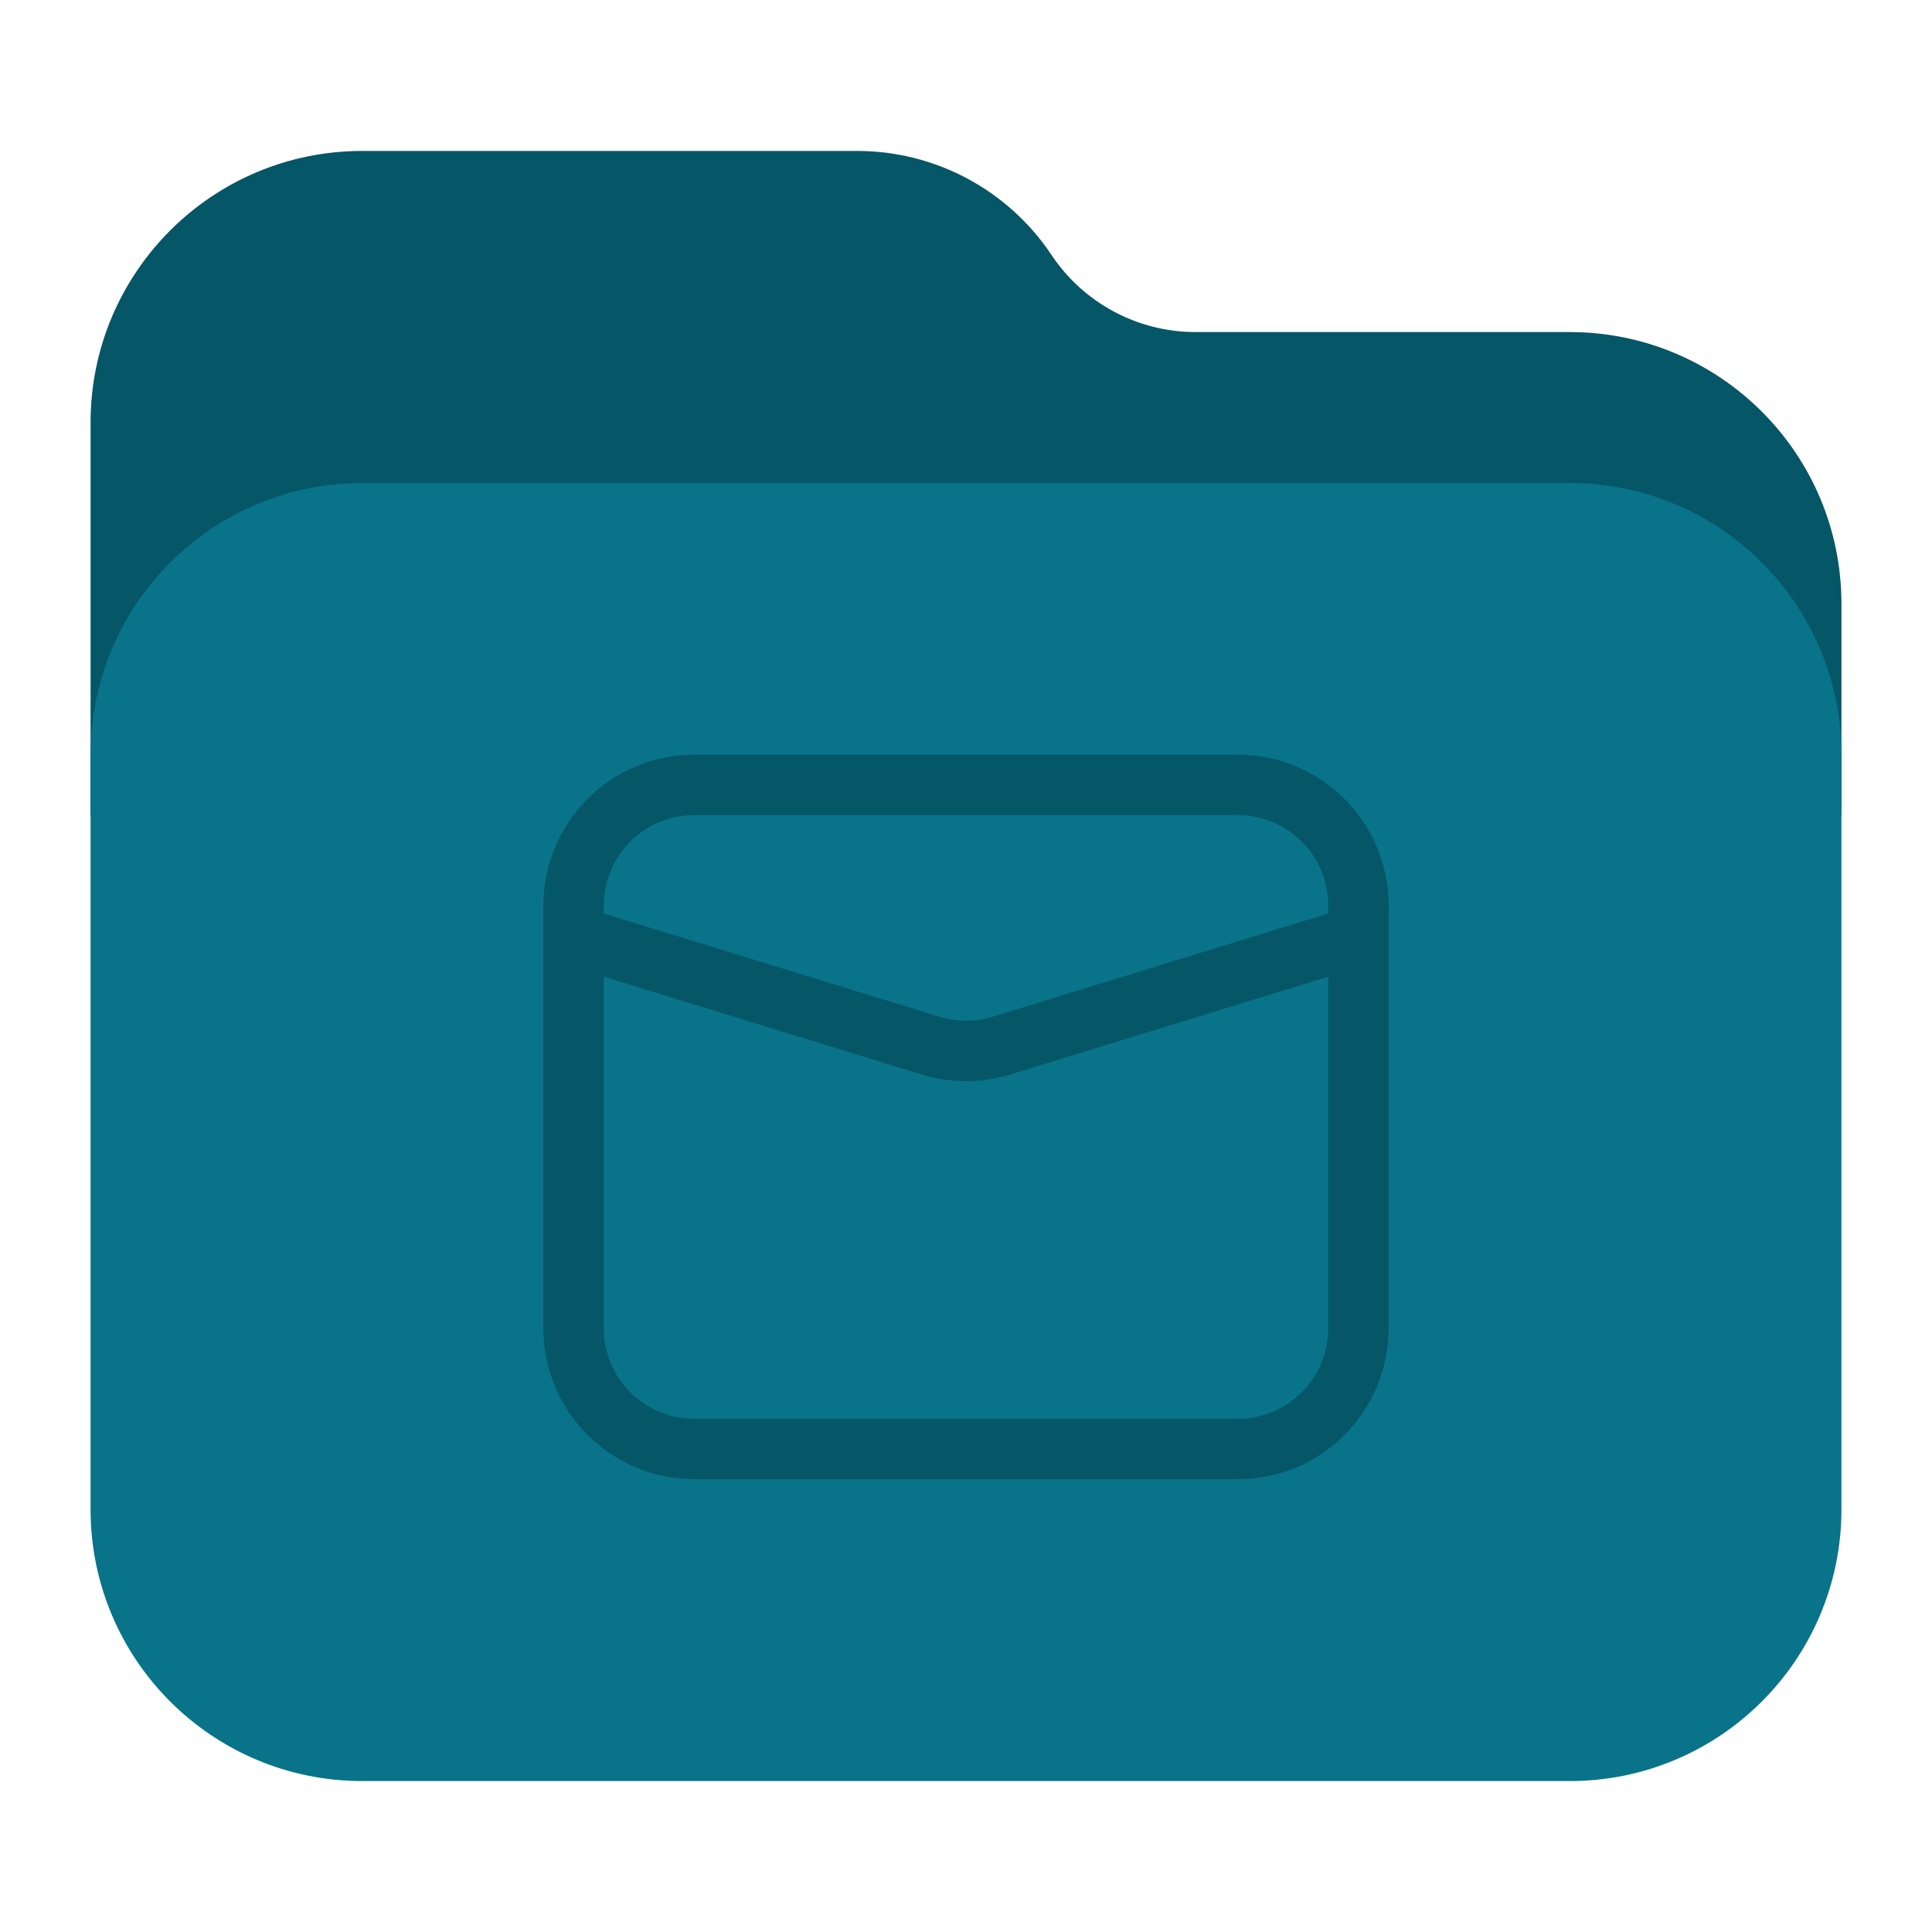
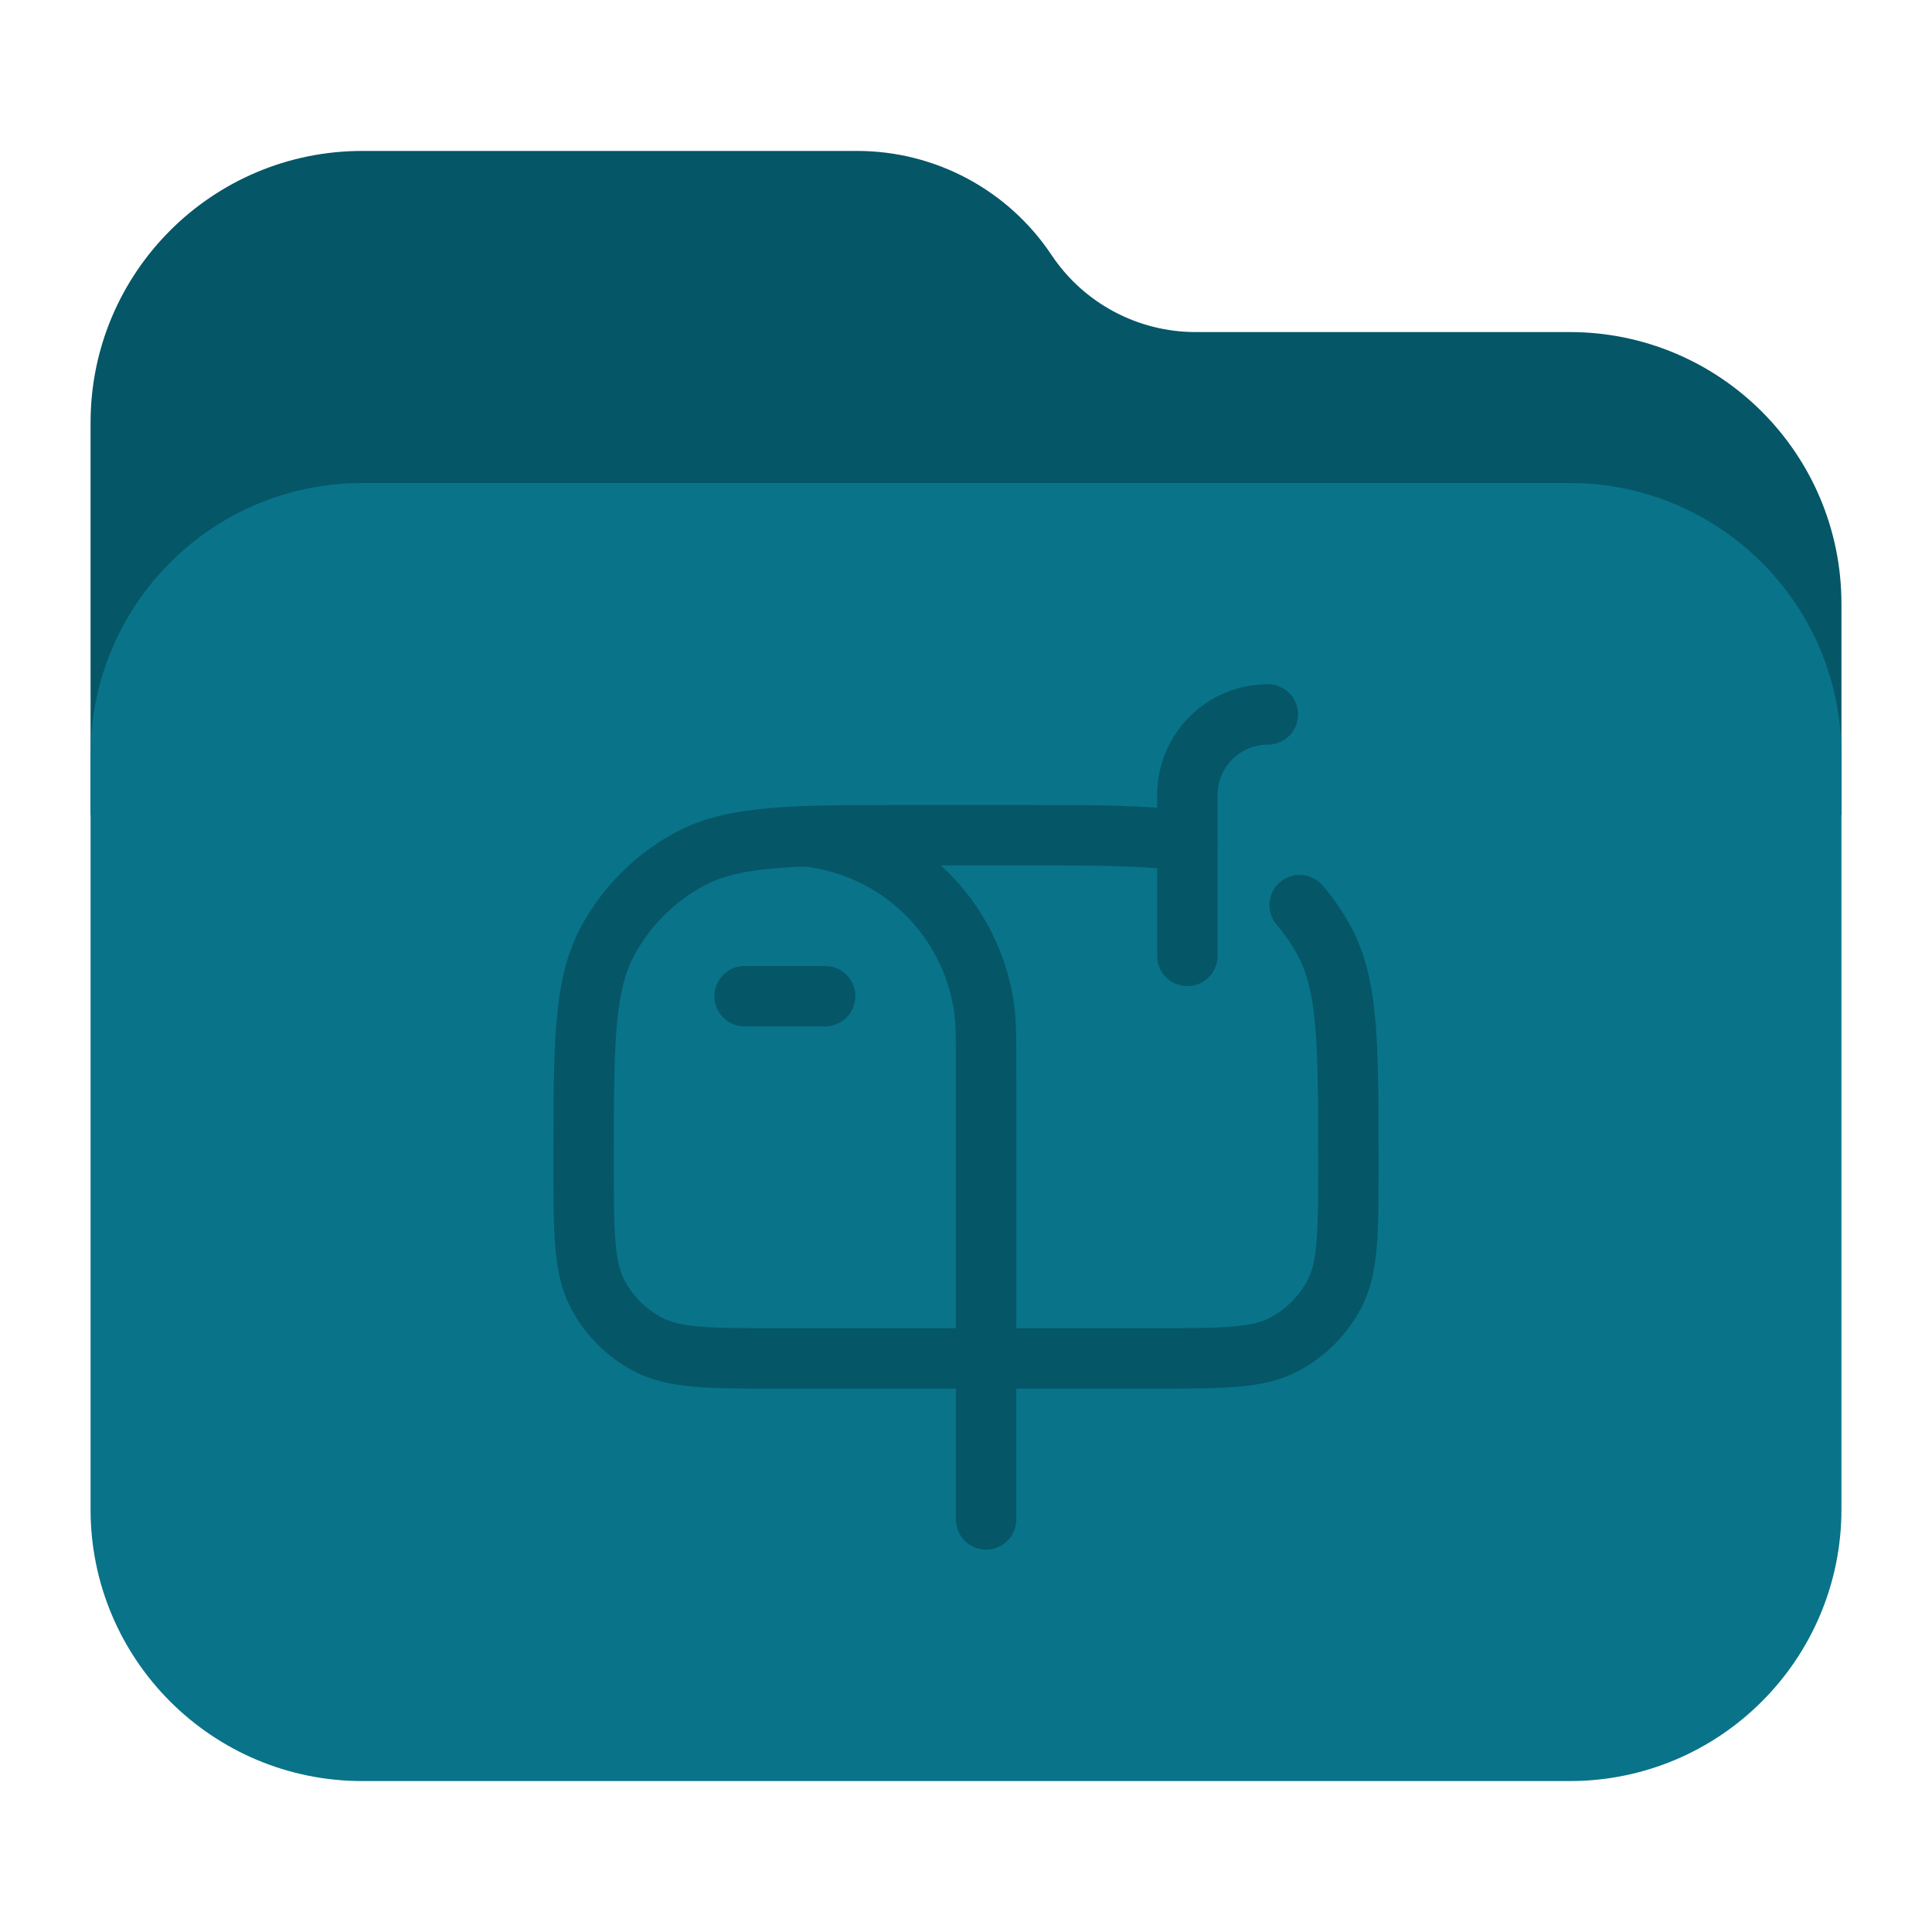
<svg xmlns="http://www.w3.org/2000/svg" viewBox="0 0 64 64" fill="none">
  <path d="M4 14C4 9.582 7.582 6 12 6H28.394C30.647 6 32.751 7.126 34 9C35.249 10.874 37.353 12 39.606 12H52C56.418 12 60 15.582 60 20V26H4V14Z" stroke="#055667" stroke-width="2" fill="#055667" />
  <path d="M4 25C4 20.582 7.582 17 12 17H32H52C56.418 17 60 20.582 60 25V50C60 54.418 56.418 58 52 58H12C7.582 58 4 54.418 4 50V25Z" stroke="#097389" stroke-width="2" fill="#097389" />
-   <g transform="translate(32 37) scale(1.333333) translate(-32 -37)">
-     <rect x="22.25" y="28.75" width="19.5" height="16.5" rx="3" stroke="#055667" stroke-width="1.5" />
-     <path d="M22.25 32.5L31.118 35.228C31.693 35.405 32.307 35.405 32.882 35.228L41.75 32.5" stroke="#055667" stroke-width="1.5" />
+   <g transform="translate(16 21) scale(1.333333)" fill="none" stroke="#055667" stroke-width="1.5" stroke-linecap="round">
+     <path d="M6.5 9H8.5" stroke-linejoin="round" />
+     <path d="M17.5 8V4C17.5 2.895 18.395 2 19.5 2" stroke-linejoin="round" />
+     <path d="M12.5 18L12.5 22" />
+     <path d="M17.5 5.159C16.535 5 15.259 5 13.375 5H10.625C7.707 5 6.248 5 5.143 5.59C4.271 6.057 3.557 6.771 3.09 7.643C2.5 8.748 2.5 10.207 2.5 13.125C2.5 14.876 2.5 15.752 2.854 16.414C3.134 16.938 3.563 17.366 4.086 17.646C4.749 18 5.624 18 7.375 18H16.625C18.376 18 19.252 18 19.914 17.646C20.438 17.366 20.866 16.938 21.146 16.414C21.5 15.752 21.5 14.876 21.5 13.125C21.5 10.207 21.5 8.748 20.91 7.643C20.736 7.318 20.527 7.014 20.289 6.737" />
+     <path d="M12.501 18V11C12.501 10.071 12.501 9.606 12.439 9.218C12.1 7.078 10.422 5.4 8.283 5.062C8.201 5.049 8.116 5.038 8.023 5.03" />
  </g>
</svg>
